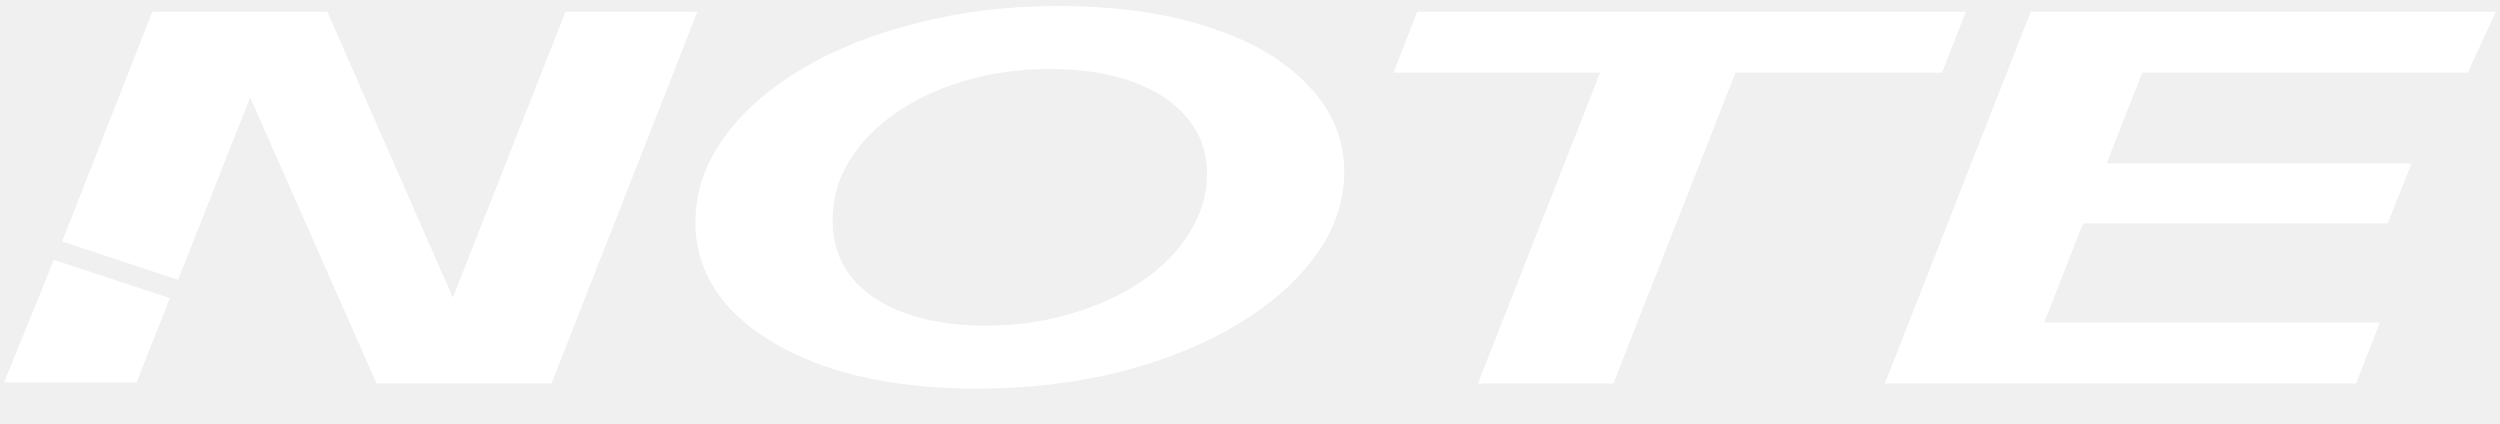
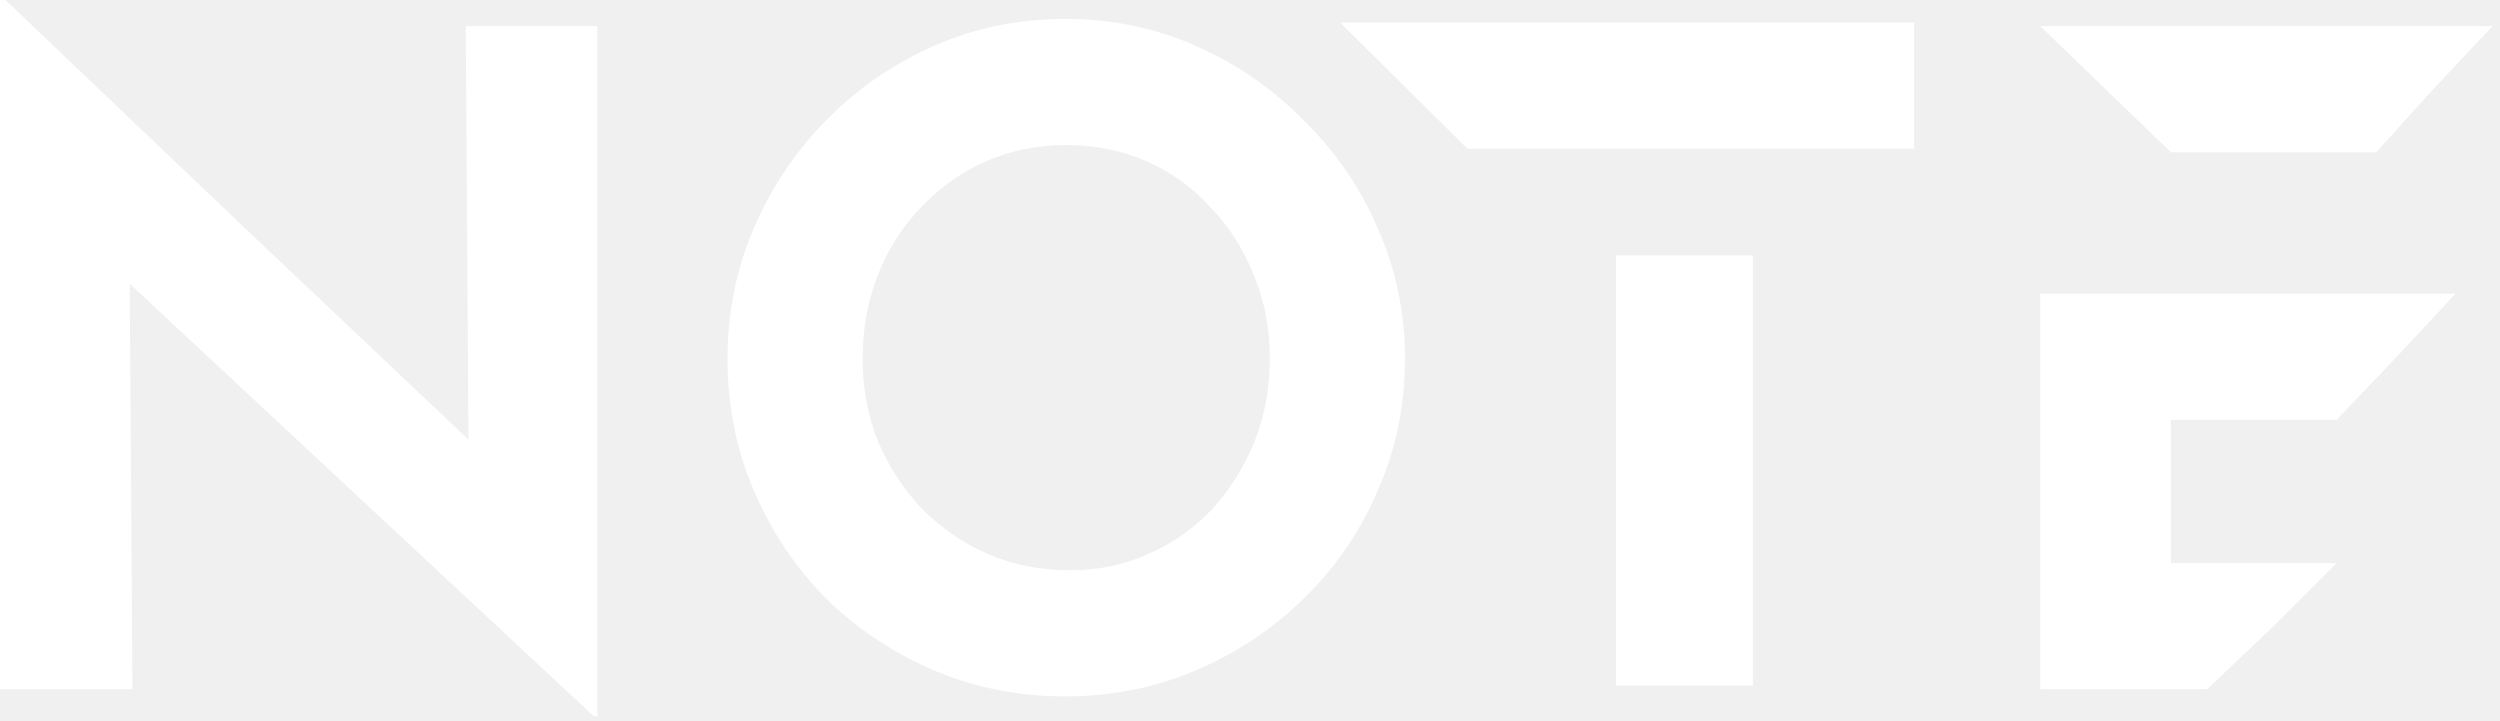
- <svg xmlns="http://www.w3.org/2000/svg" width="301" height="51" viewBox="0 0 301 51" fill="none">
-   <path d="M226.937 46.168L244.507 1.409H260.808L243.237 46.168H226.937ZM234.558 46.168L237.416 38.832H286.528L283.671 46.168H234.558ZM242.073 26.896L244.931 19.685H290.339L287.481 26.896H242.073ZM249.271 8.744L252.658 1.409H300.5L297.113 8.744H249.271Z" fill="white" />
-   <path d="M177.944 46.168L192.656 8.744H167.782L170.64 1.409H236.688L233.83 8.744H208.957L194.244 46.168H177.944Z" fill="white" />
-   <path d="M117.599 46.789C110.896 46.789 105.003 45.961 99.923 44.303C94.842 42.604 90.855 40.241 87.962 37.216C85.14 34.191 83.728 30.709 83.728 26.772C83.728 23.167 84.858 19.789 87.115 16.639C89.374 13.49 92.478 10.734 96.43 8.371C100.452 5.968 105.109 4.103 110.402 2.776C115.694 1.409 121.374 0.725 127.443 0.725C134.358 0.725 140.391 1.575 145.543 3.274C150.694 4.932 154.681 7.273 157.503 10.298C160.396 13.282 161.843 16.743 161.843 20.68C161.843 24.286 160.678 27.663 158.35 30.813C156.092 33.963 152.916 36.739 148.824 39.143C144.802 41.547 140.109 43.432 134.746 44.8C129.383 46.126 123.668 46.789 117.599 46.789ZM118.658 39.205C122.327 39.205 125.749 38.729 128.925 37.776C132.171 36.822 135.028 35.517 137.498 33.859C139.968 32.16 141.873 30.212 143.214 28.015C144.625 25.778 145.331 23.415 145.331 20.929C145.331 18.359 144.555 16.142 143.002 14.277C141.45 12.371 139.262 10.899 136.44 9.863C133.617 8.827 130.265 8.309 126.384 8.309C122.715 8.309 119.293 8.786 116.117 9.739C113.013 10.651 110.261 11.935 107.861 13.593C105.462 15.251 103.592 17.178 102.251 19.375C100.911 21.571 100.24 23.954 100.24 26.524C100.24 29.134 100.981 31.393 102.463 33.3C103.945 35.164 106.062 36.615 108.814 37.651C111.637 38.687 114.918 39.205 118.658 39.205Z" fill="white" />
-   <path d="M7.481 29.078L18.345 1.409H39.408L56.767 40.946L52.215 41.692L68.092 1.409H83.969L66.399 46.168H45.335L27.871 6.631L32.422 5.885L21.444 33.684L7.481 29.078Z" fill="white" />
-   <path d="M6.484 31.288L20.446 35.894L16.457 46.029L0.5 46.029L6.484 31.288Z" fill="white" />
+ <svg xmlns="http://www.w3.org/2000/svg" width="222" height="64" viewBox="0 0 222 64" fill="none">
+   <path d="M181.172 2.32H221.332L216 8L211 13.52H192.772V26.08H218.052L213 31.5L207.5 37.28H192.772V50H207.5L202 55.5L196 61.2H181.172V26.08H192.772V13.52L181.172 2.32Z" fill="white" />
+   <path d="M119 2H169.977V13.2H143.5V22.68H155.657V60.88H143.5V13.2H130.297L119 2Z" fill="white" />
+   <path d="M64.603 31.84C64.603 27.787 65.376 23.947 66.923 20.32C68.47 16.693 70.603 13.493 73.323 10.72C76.097 7.893 79.296 5.68 82.923 4.08C86.55 2.48 90.443 1.68 94.603 1.68C98.71 1.68 102.576 2.48 106.203 4.08C109.83 5.68 113.03 7.893 115.803 10.72C118.63 13.493 120.816 16.693 122.363 20.32C123.963 23.947 124.763 27.787 124.763 31.84C124.763 36 123.963 39.893 122.363 43.52C120.816 47.147 118.63 50.347 115.803 53.12C113.03 55.84 109.83 57.973 106.203 59.52C102.576 61.067 98.71 61.84 94.603 61.84C90.443 61.84 86.55 61.067 82.923 59.52C79.296 57.973 76.097 55.84 73.323 53.12C70.603 50.347 68.47 47.147 66.923 43.52C65.376 39.893 64.603 36 64.603 31.84ZM76.603 31.84C76.603 34.453 77.056 36.907 77.963 39.2C78.923 41.44 80.23 43.44 81.883 45.2C83.59 46.907 85.537 48.24 87.723 49.2C89.963 50.16 92.39 50.64 95.003 50.64C97.51 50.64 99.83 50.16 101.963 49.2C104.15 48.24 106.043 46.907 107.643 45.2C109.243 43.44 110.496 41.44 111.403 39.2C112.31 36.907 112.763 34.453 112.763 31.84C112.763 29.173 112.283 26.693 111.323 24.4C110.416 22.107 109.136 20.107 107.483 18.4C105.883 16.64 103.99 15.28 101.803 14.32C99.617 13.36 97.243 12.88 94.683 12.88C92.123 12.88 89.75 13.36 87.563 14.32C85.376 15.28 83.457 16.64 81.803 18.4C80.15 20.107 78.87 22.107 77.963 24.4C77.056 26.693 76.603 29.173 76.603 31.84Z" fill="white" />
+   <path d="M52.72 63.6L11.52 25.2L11.76 61.2H0V0H0.48L22 20.5L41.6 39.04L41.36 2.32H53.04V63.6H52.72Z" fill="white" />
</svg>
